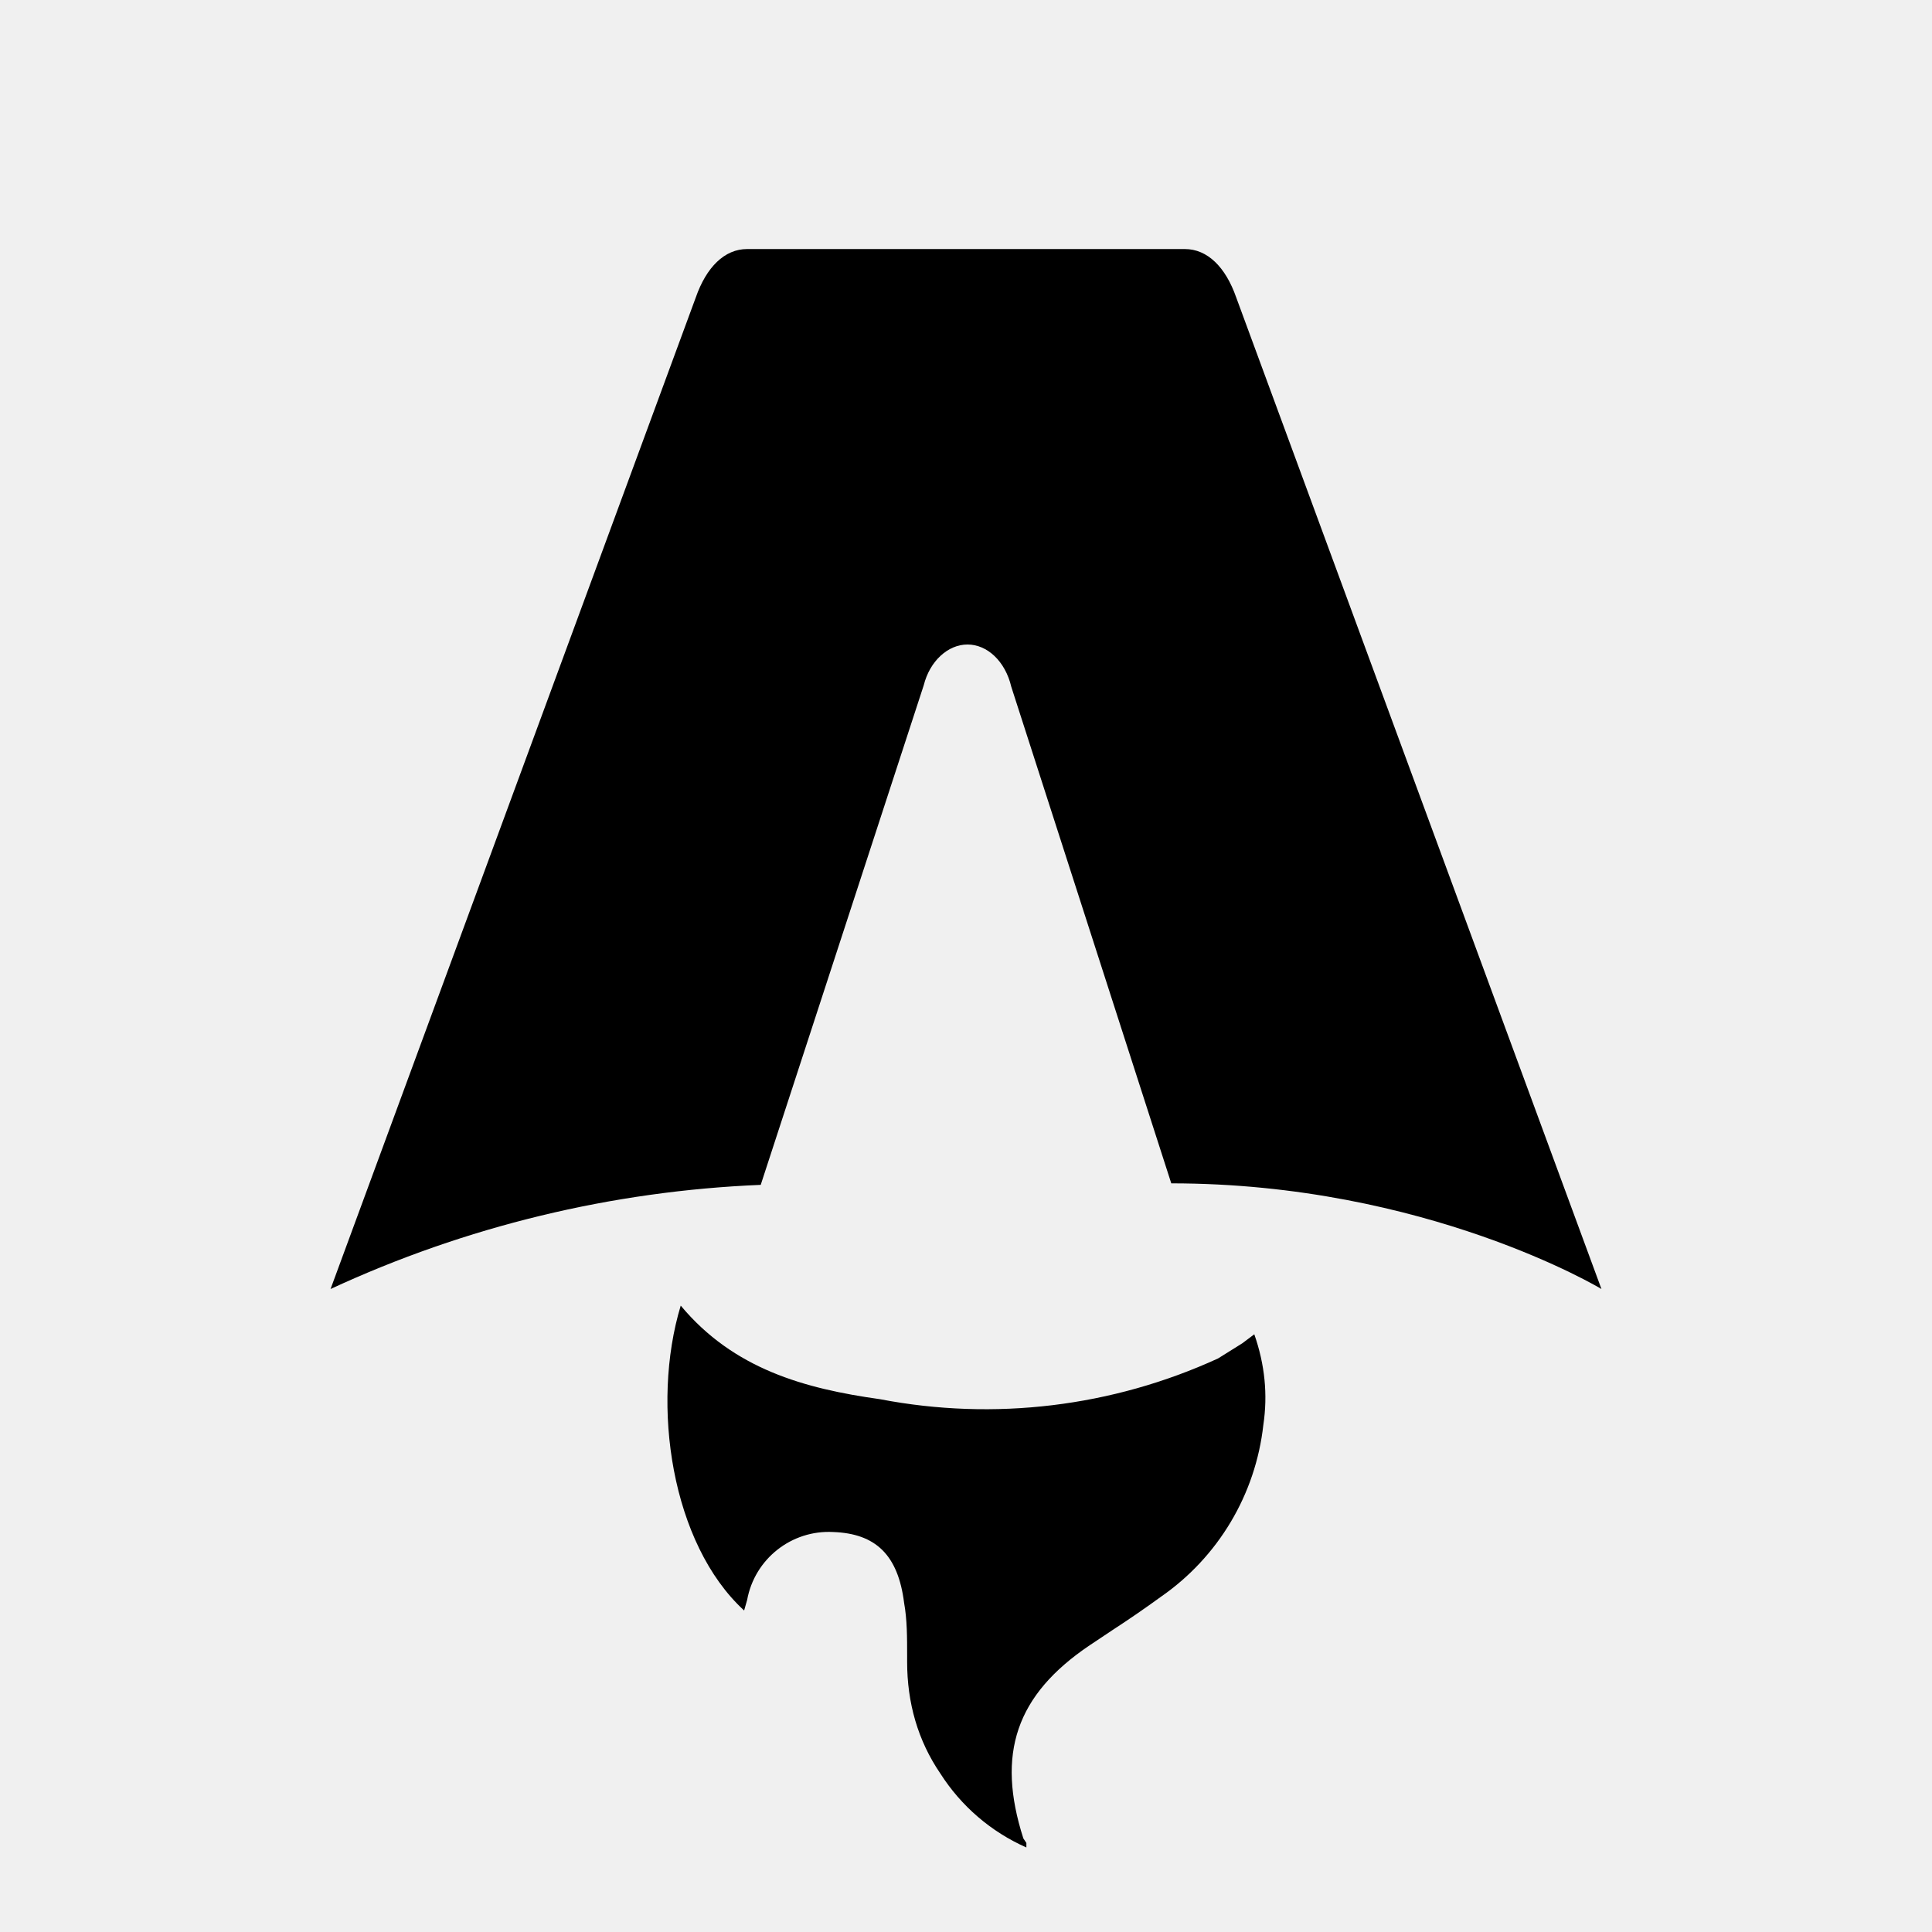
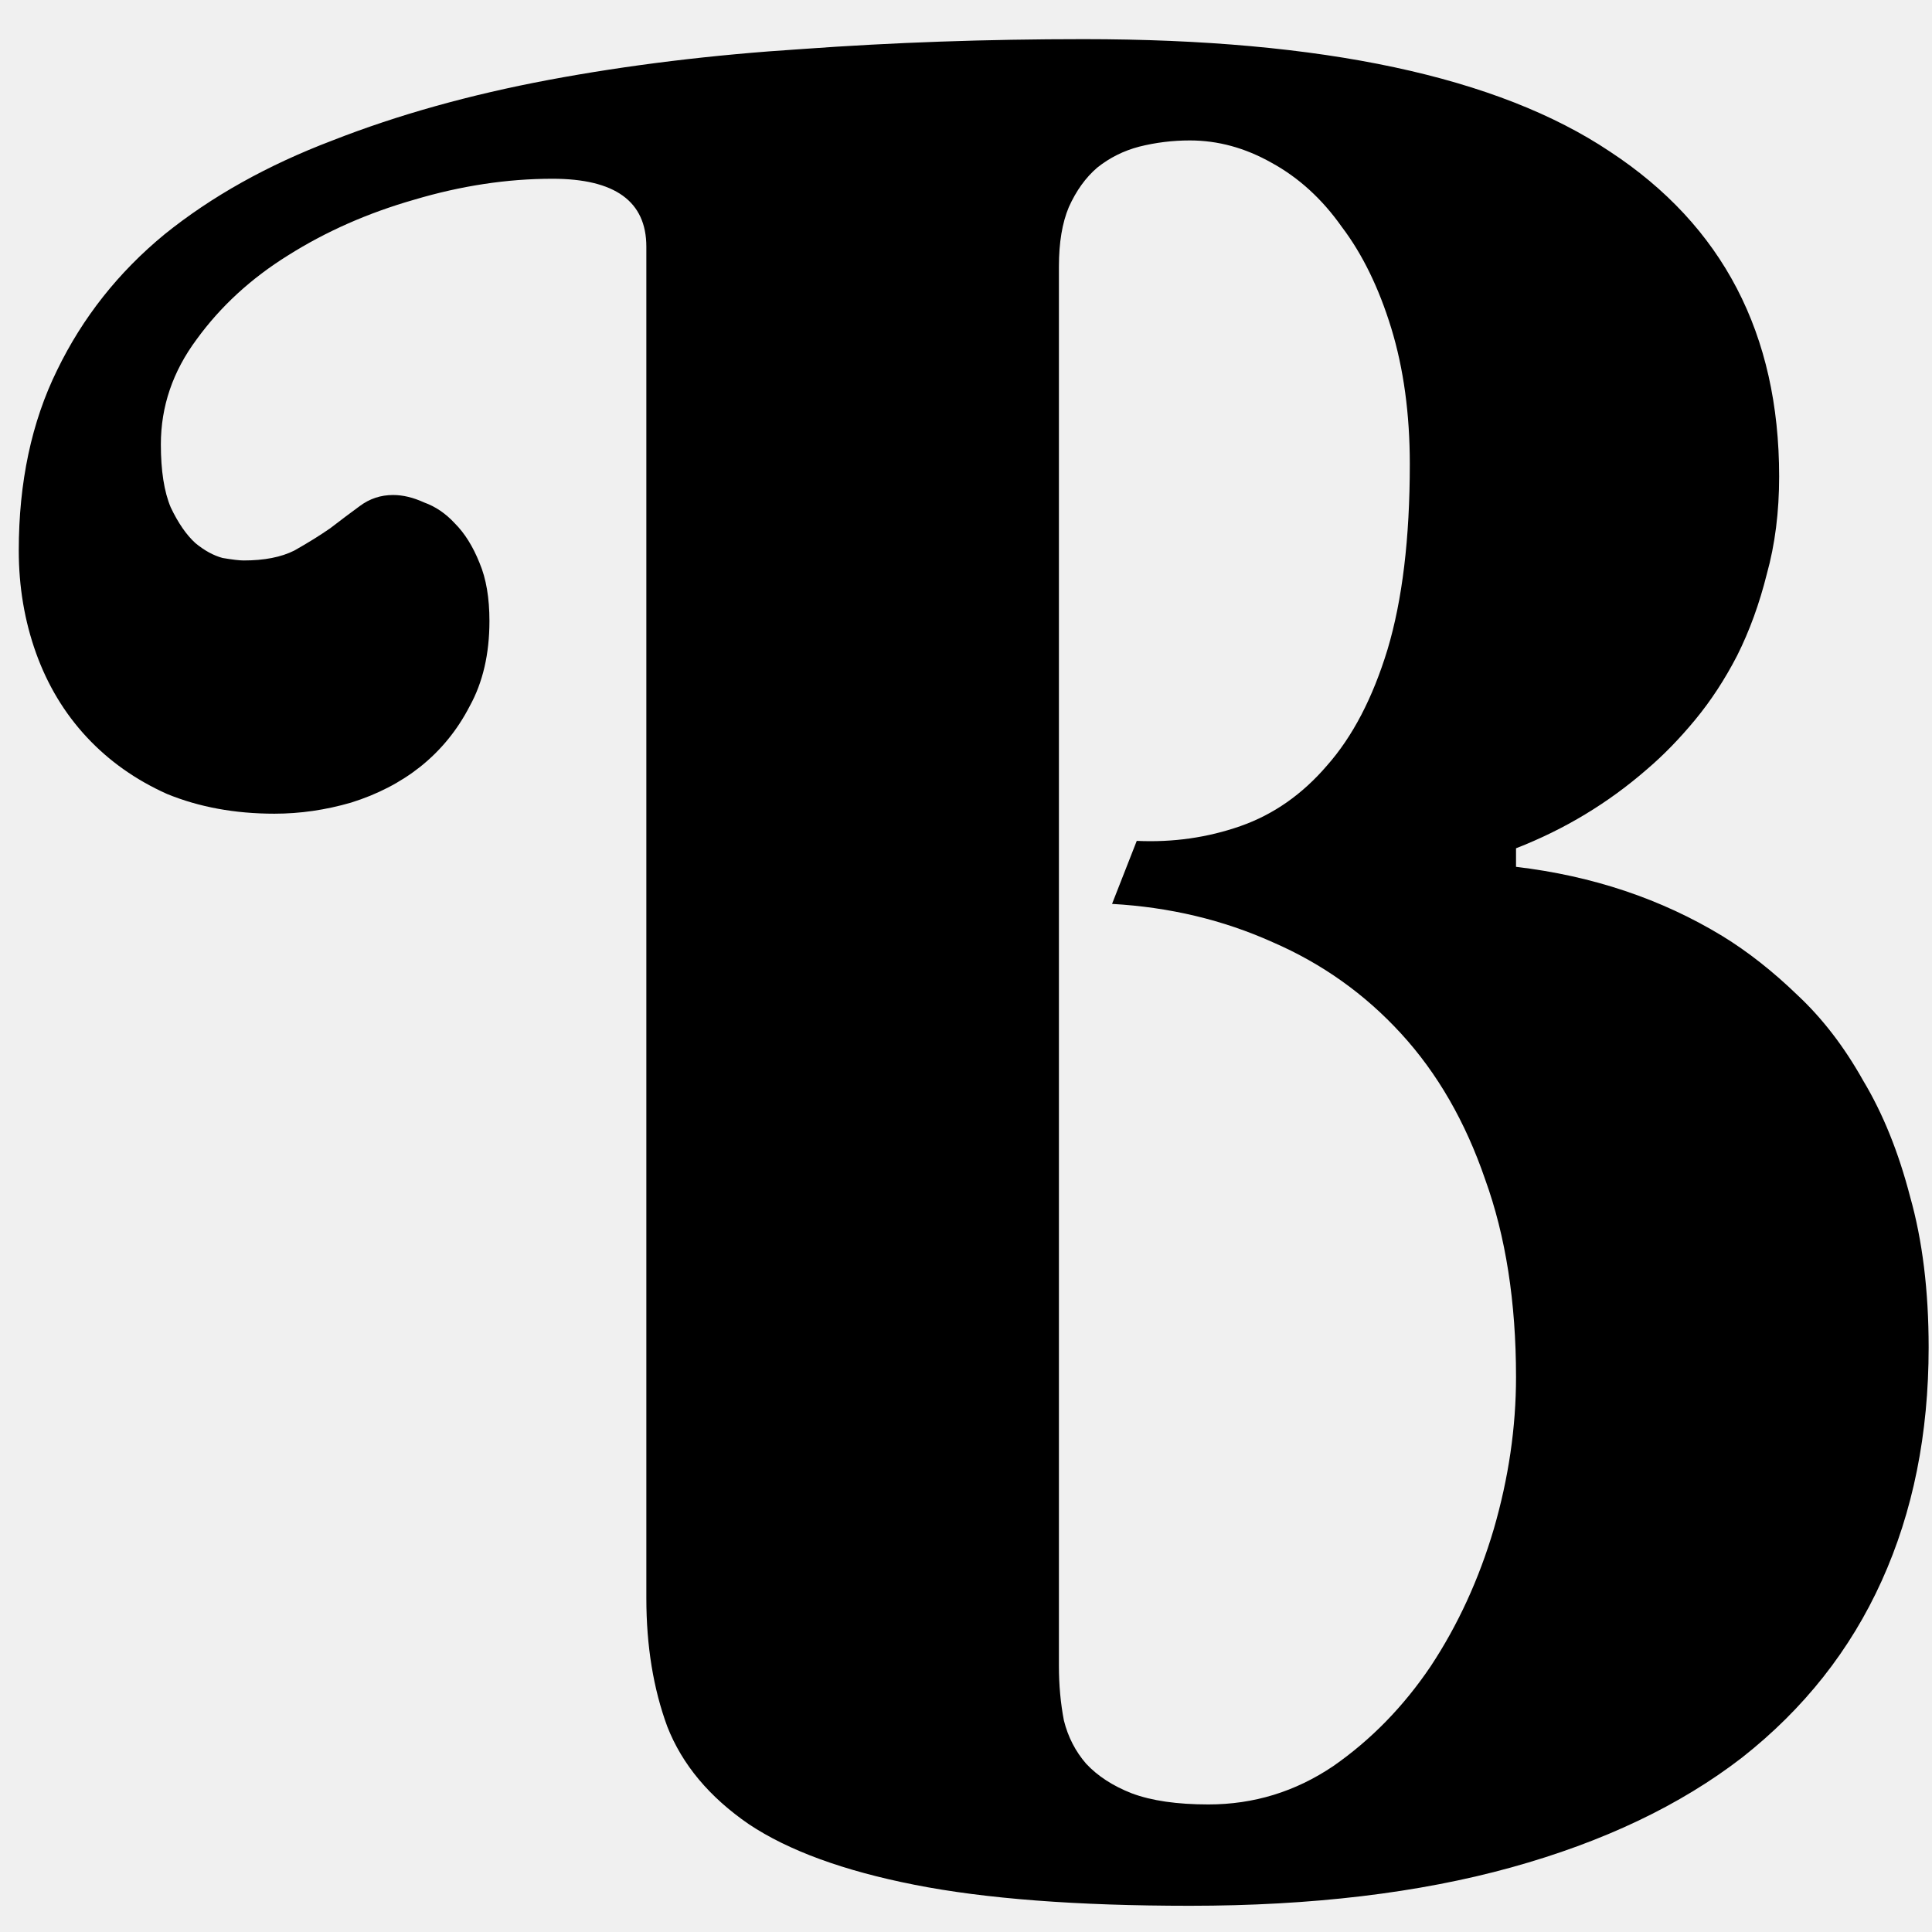
- <svg xmlns="http://www.w3.org/2000/svg" fill="none" viewBox="0 0 128 128">
-   <path d="M50.4 78.5a75.1 75.1 0 0 0-28.5 6.9l24.2-65.7c.7-2 1.9-3.2 3.4-3.2h29c1.5 0 2.7 1.2 3.4 3.2l24.2 65.7s-11.6-7-28.5-7L67 45.5c-.4-1.7-1.6-2.8-2.9-2.8-1.3 0-2.5 1.1-2.9 2.7L50.4 78.5Zm-1.1 28.2Zm-4.2-20.2c-2 6.6-.6 15.8 4.2 20.2a17.5 17.5 0 0 1 .2-.7 5.5 5.5 0 0 1 5.7-4.5c2.8.1 4.3 1.5 4.7 4.7.2 1.1.2 2.3.2 3.5v.4c0 2.7.7 5.2 2.2 7.4a13 13 0 0 0 5.7 4.9v-.3l-.2-.3c-1.8-5.6-.5-9.5 4.4-12.8l1.5-1a73 73 0 0 0 3.2-2.2 16 16 0 0 0 6.8-11.4c.3-2 .1-4-.6-6l-.8.6-1.6 1a37 37 0 0 1-22.4 2.7c-5-.7-9.7-2-13.2-6.2Z" />
-   <style>
-         path { fill: #000; }
-         @media (prefers-color-scheme: dark) {
-             path { fill: #FFF; }
-         }
-     </style>
+ <svg xmlns="http://www.w3.org/2000/svg" width="42" height="42" viewBox="0 0 42 42" fill="none">
+   <path d="M23.02 36.22C23.02 36.632 23.056 37.025 23.128 37.401C23.217 37.759 23.379 38.073 23.611 38.341C23.862 38.61 24.193 38.825 24.605 38.986C25.035 39.147 25.59 39.227 26.27 39.227C27.255 39.227 28.159 38.95 28.982 38.395C29.806 37.822 30.513 37.097 31.104 36.22C31.695 35.325 32.151 34.331 32.474 33.239C32.796 32.129 32.957 31.028 32.957 29.936C32.957 28.306 32.733 26.874 32.286 25.639C31.856 24.385 31.247 23.329 30.459 22.47C29.672 21.61 28.741 20.948 27.666 20.482C26.592 19.999 25.428 19.721 24.175 19.65L24.712 18.28C25.5 18.316 26.252 18.209 26.968 17.958C27.684 17.707 28.311 17.269 28.848 16.642C29.403 16.015 29.842 15.174 30.164 14.118C30.486 13.043 30.648 11.701 30.648 10.089C30.648 8.997 30.513 8.013 30.245 7.135C29.976 6.258 29.618 5.524 29.17 4.933C28.741 4.324 28.23 3.859 27.64 3.537C27.067 3.214 26.476 3.053 25.867 3.053C25.491 3.053 25.124 3.098 24.766 3.188C24.426 3.277 24.122 3.429 23.853 3.644C23.602 3.859 23.396 4.145 23.235 4.503C23.092 4.844 23.02 5.273 23.02 5.792V36.22ZM23.558 0.851C28.75 0.851 32.563 1.666 34.998 3.295C37.451 4.906 38.677 7.261 38.677 10.358C38.677 11.128 38.588 11.835 38.409 12.479C38.248 13.124 38.033 13.715 37.764 14.252C37.496 14.771 37.191 15.237 36.851 15.648C36.511 16.06 36.162 16.418 35.804 16.723C34.962 17.457 34.013 18.03 32.957 18.441V18.844C34.622 19.041 36.117 19.543 37.442 20.348C37.997 20.688 38.543 21.118 39.08 21.637C39.617 22.139 40.092 22.756 40.503 23.49C40.933 24.206 41.273 25.048 41.524 26.015C41.792 26.963 41.927 28.056 41.927 29.291C41.927 31.171 41.587 32.863 40.906 34.367C40.226 35.871 39.214 37.151 37.872 38.207C36.529 39.245 34.855 40.042 32.85 40.597C30.844 41.152 28.517 41.43 25.867 41.43C23.414 41.43 21.418 41.278 19.878 40.973C18.339 40.669 17.139 40.23 16.28 39.657C15.42 39.066 14.83 38.359 14.507 37.536C14.203 36.712 14.051 35.781 14.051 34.743V5.363C14.051 4.378 13.37 3.886 12.01 3.886C11.025 3.886 10.023 4.038 9.002 4.342C7.999 4.629 7.086 5.032 6.263 5.551C5.457 6.052 4.795 6.661 4.275 7.377C3.756 8.075 3.497 8.836 3.497 9.66C3.497 10.233 3.568 10.689 3.711 11.029C3.873 11.37 4.052 11.629 4.249 11.808C4.445 11.969 4.642 12.077 4.839 12.13C5.054 12.166 5.206 12.184 5.296 12.184C5.743 12.184 6.111 12.113 6.397 11.969C6.683 11.808 6.943 11.647 7.176 11.486C7.409 11.307 7.623 11.146 7.82 11.002C8.035 10.841 8.277 10.761 8.545 10.761C8.76 10.761 8.984 10.815 9.217 10.922C9.467 11.011 9.691 11.164 9.888 11.378C10.103 11.593 10.282 11.88 10.425 12.238C10.569 12.578 10.64 12.999 10.64 13.5C10.64 14.216 10.497 14.834 10.21 15.353C9.942 15.872 9.584 16.311 9.136 16.669C8.707 17.009 8.205 17.269 7.632 17.448C7.077 17.609 6.522 17.689 5.967 17.689C5.108 17.689 4.329 17.546 3.631 17.26C2.951 16.955 2.369 16.544 1.885 16.024C1.402 15.505 1.035 14.896 0.784 14.198C0.534 13.5 0.408 12.757 0.408 11.969C0.408 10.483 0.686 9.176 1.241 8.048C1.796 6.903 2.575 5.918 3.577 5.094C4.598 4.271 5.815 3.59 7.229 3.053C8.644 2.498 10.21 2.06 11.929 1.737C13.648 1.415 15.483 1.191 17.435 1.066C19.404 0.923 21.445 0.851 23.558 0.851Z" fill="black" />
</svg>
